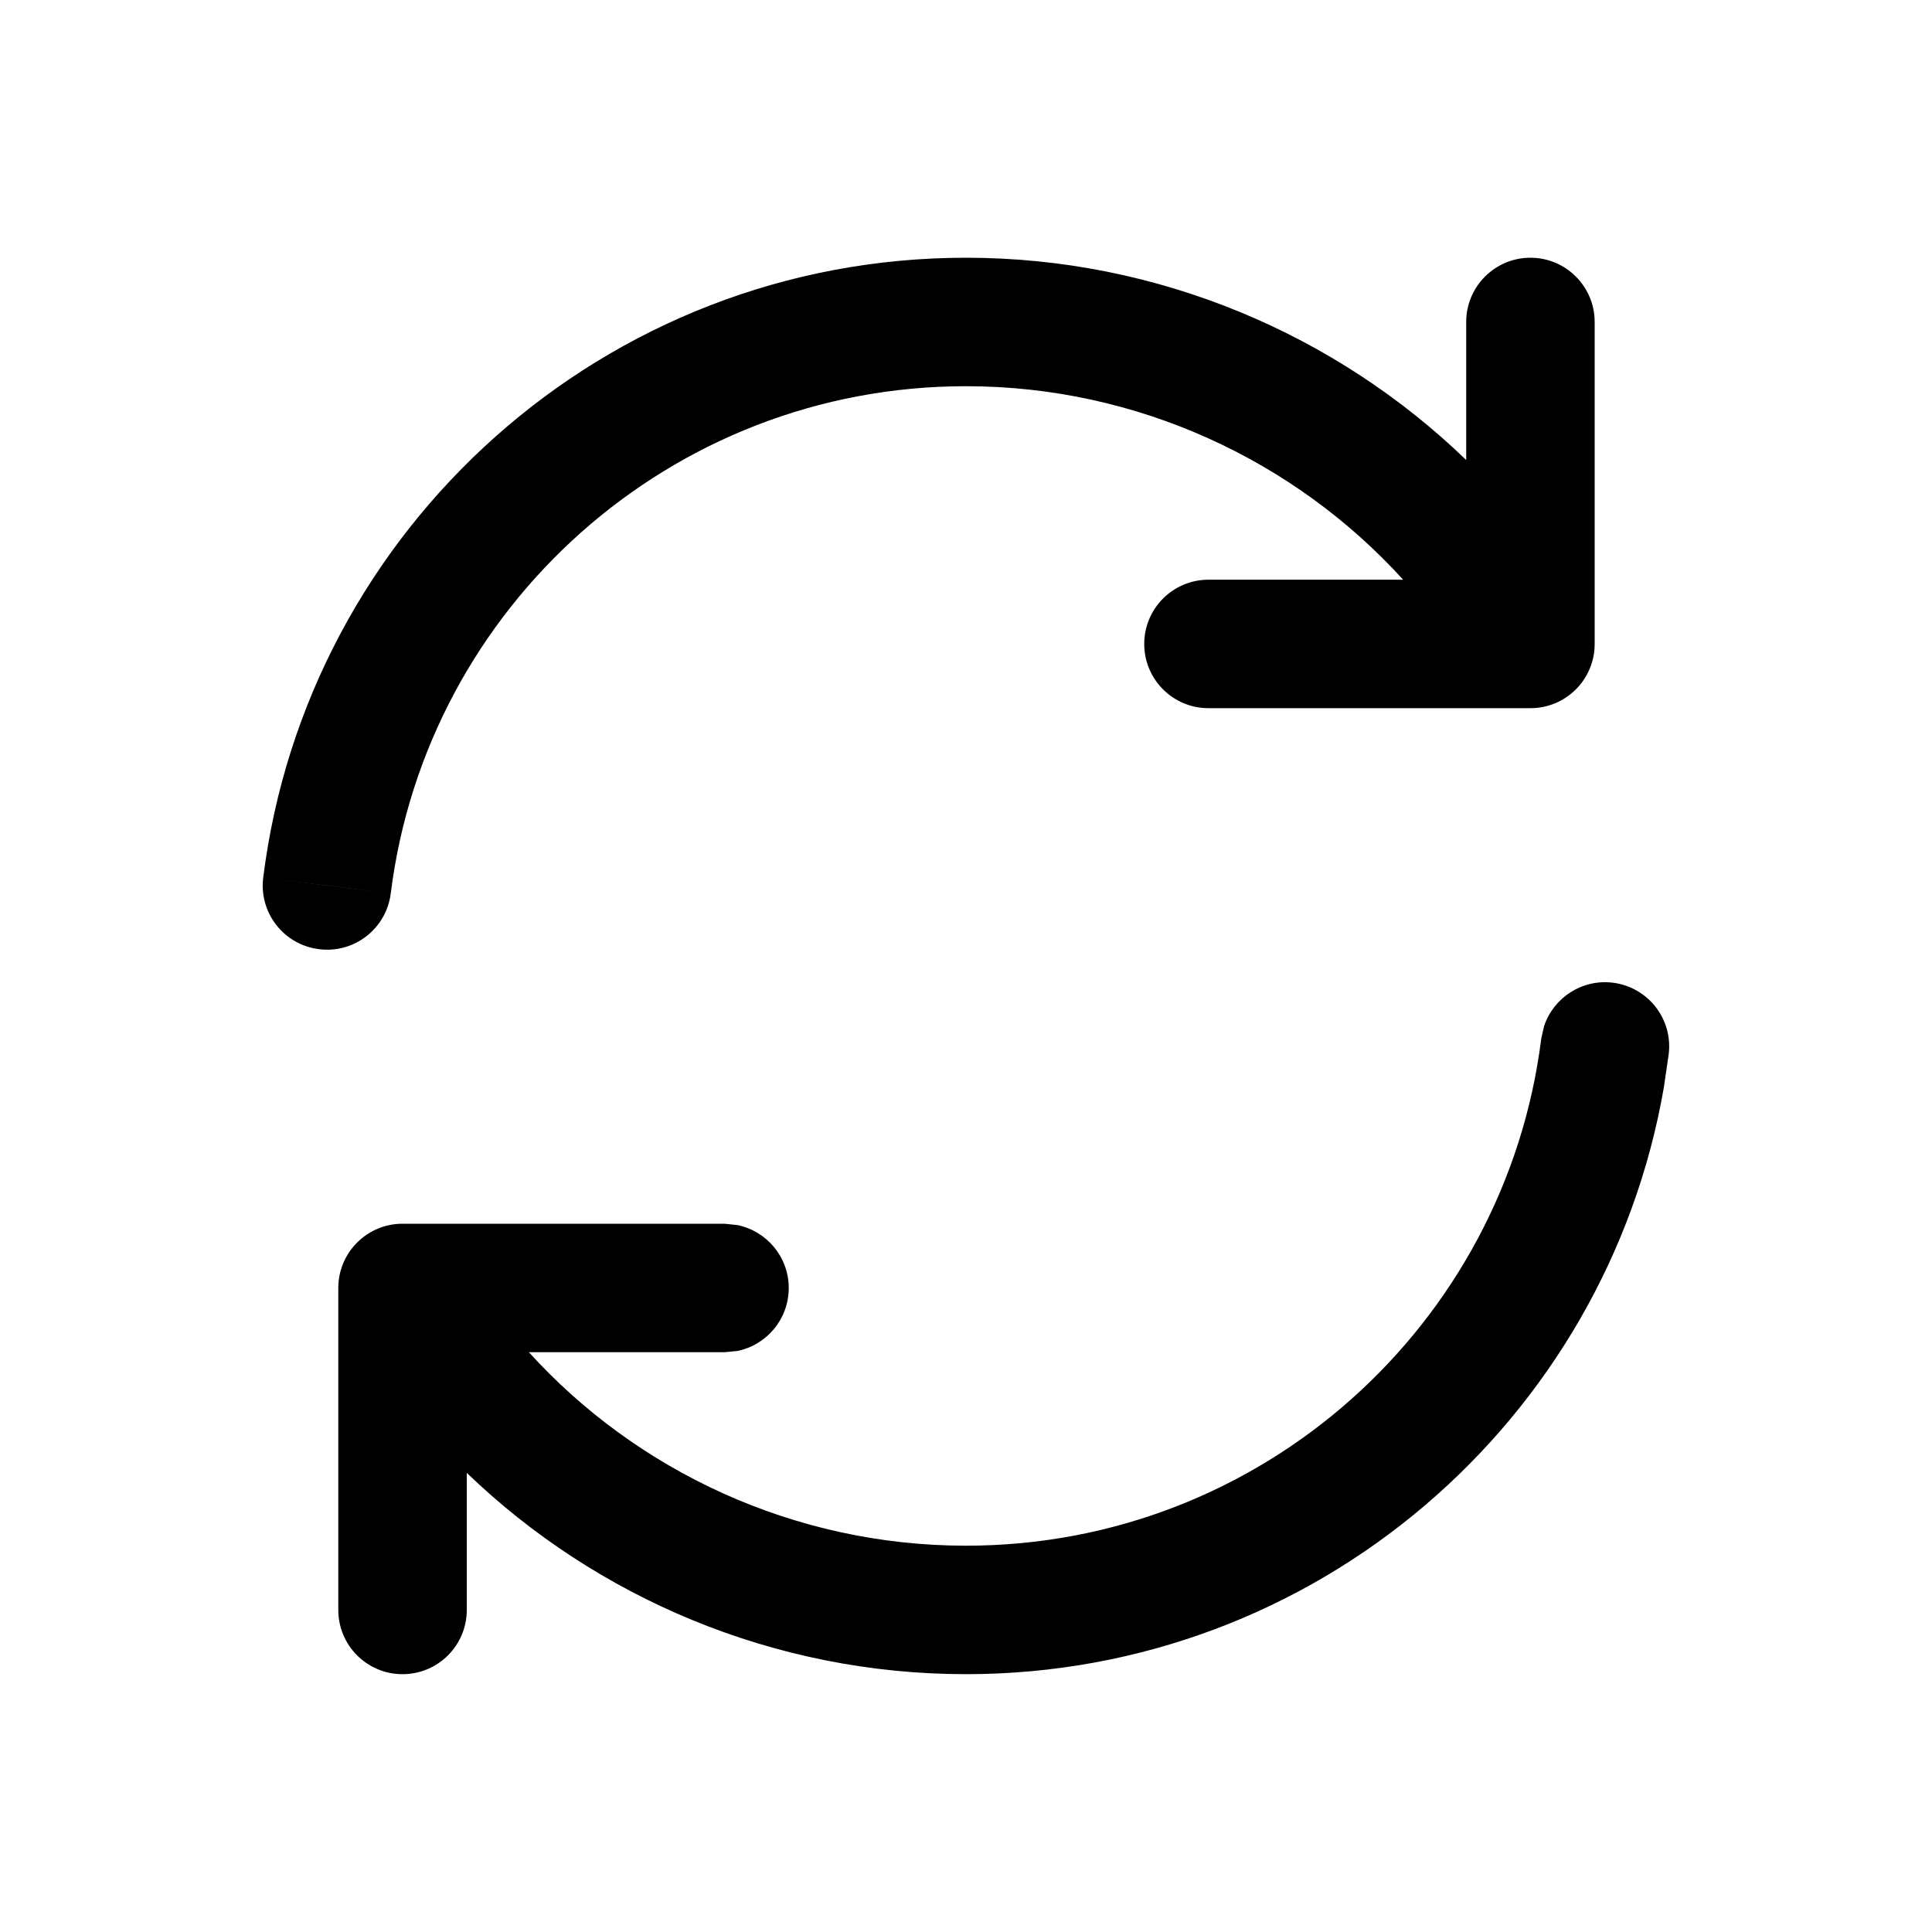
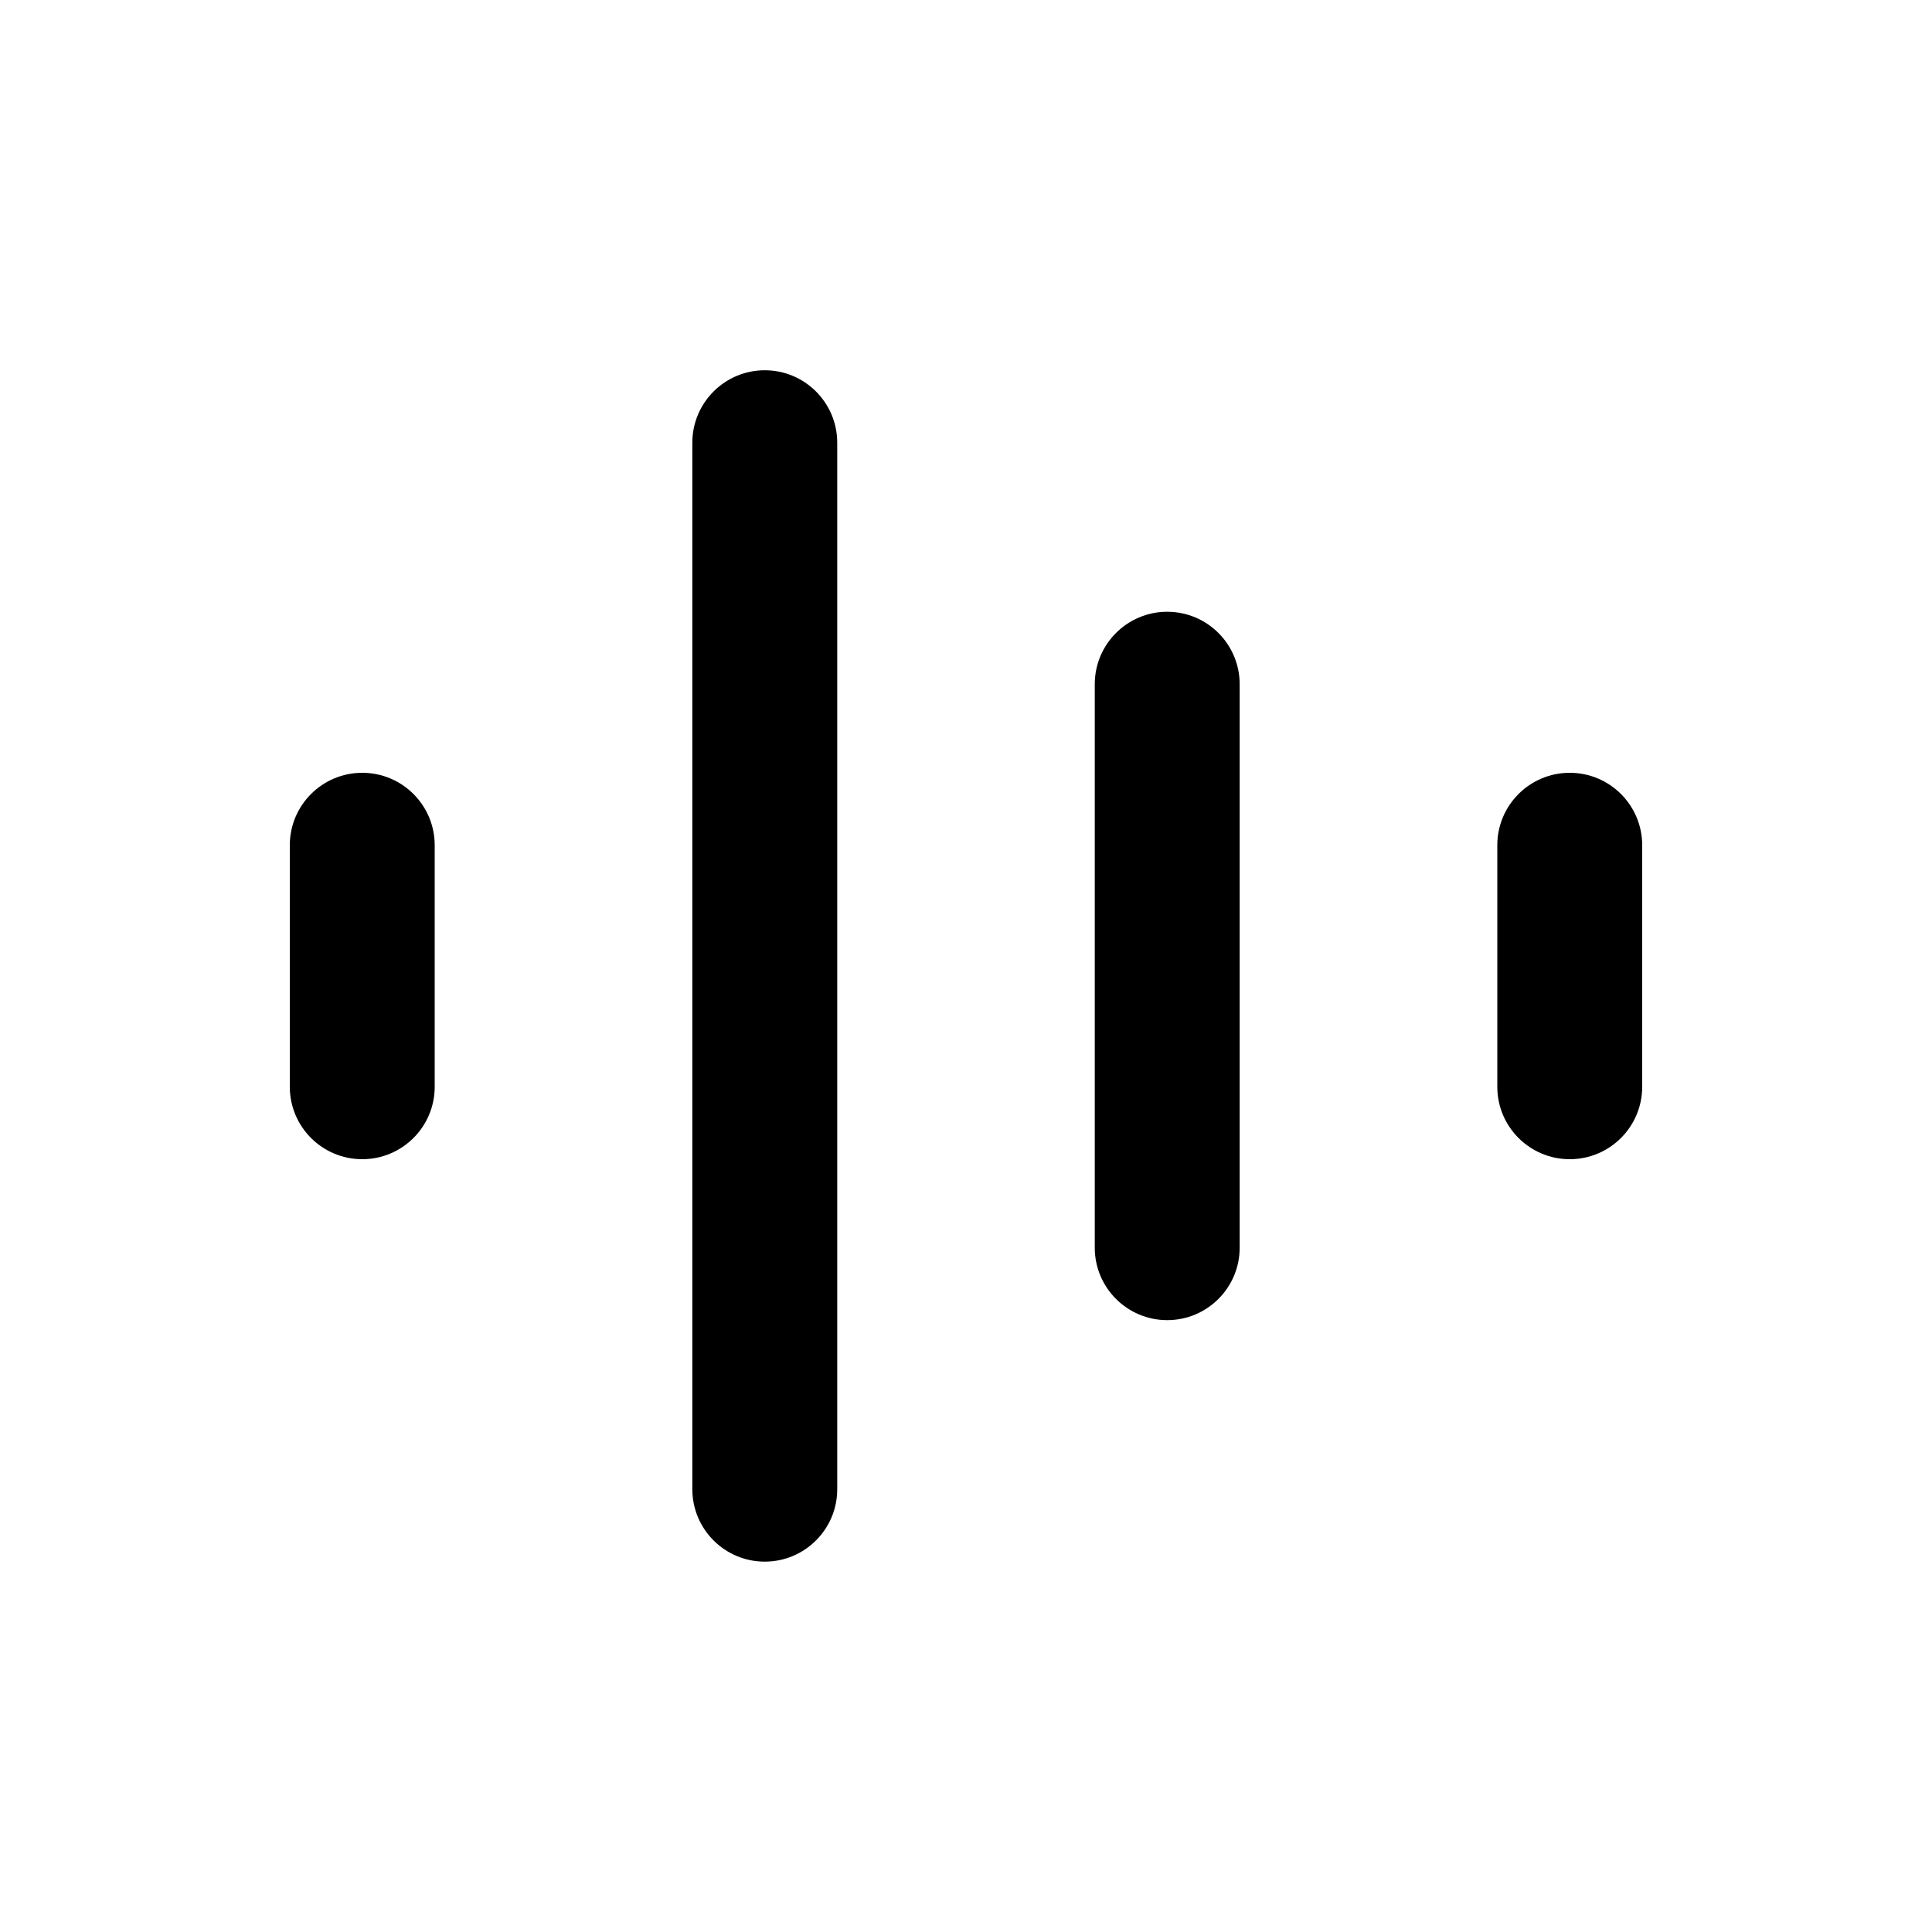
<svg xmlns="http://www.w3.org/2000/svg" width="20" height="20" viewBox="0 0 20 20" fill="currentColor" class="icon">
-   <path d="M3.502 16.666V13.333C3.502 12.966 3.8 12.668 4.167 12.668H7.5L7.634 12.682C7.937 12.744 8.165 13.012 8.165 13.333C8.165 13.655 7.937 13.923 7.634 13.985L7.5 13.998H5.475C6.587 15.225 8.218 16.001 10 16.001C13.06 16.001 15.586 13.711 15.955 10.751L15.985 10.62C16.084 10.327 16.378 10.133 16.697 10.173C17.062 10.219 17.32 10.551 17.274 10.915L17.225 11.252C16.63 14.705 13.622 17.331 10 17.331C8.011 17.331 6.172 16.538 4.832 15.247V16.666C4.832 17.034 4.534 17.331 4.167 17.331C3.8 17.331 3.502 17.034 3.502 16.666ZM4.045 9.249C3.999 9.614 3.667 9.872 3.303 9.826C2.938 9.781 2.679 9.449 2.725 9.084L4.045 9.249ZM10 2.668C11.994 2.668 13.837 3.466 15.178 4.762V3.333C15.178 2.966 15.476 2.668 15.843 2.668C16.21 2.668 16.508 2.966 16.508 3.333V6.666C16.508 7.034 16.21 7.331 15.843 7.331H12.51C12.143 7.331 11.845 7.034 11.845 6.666C11.845 6.299 12.143 6.001 12.51 6.001H14.525C13.413 4.775 11.782 3.998 10 3.998C6.94 3.998 4.414 6.289 4.045 9.249L3.385 9.166L2.725 9.084C3.176 5.467 6.261 2.668 10 2.668Z" />
+   <path d="M7.167 15.416V4.583a.75.75 0 0 1 1.5 0v10.833a.75.75 0 0 1-1.5 0Zm4.166-2.5V7.083a.75.75 0 0 1 1.5 0v5.833a.75.75 0 0 1-1.5 0ZM3 11.25V8.75a.75.75 0 0 1 1.5 0v2.5a.75.75 0 0 1-1.5 0Zm12.5 0V8.75a.75.75 0 0 1 1.5 0v2.5a.75.75 0 0 1-1.5 0Z" />
</svg>
